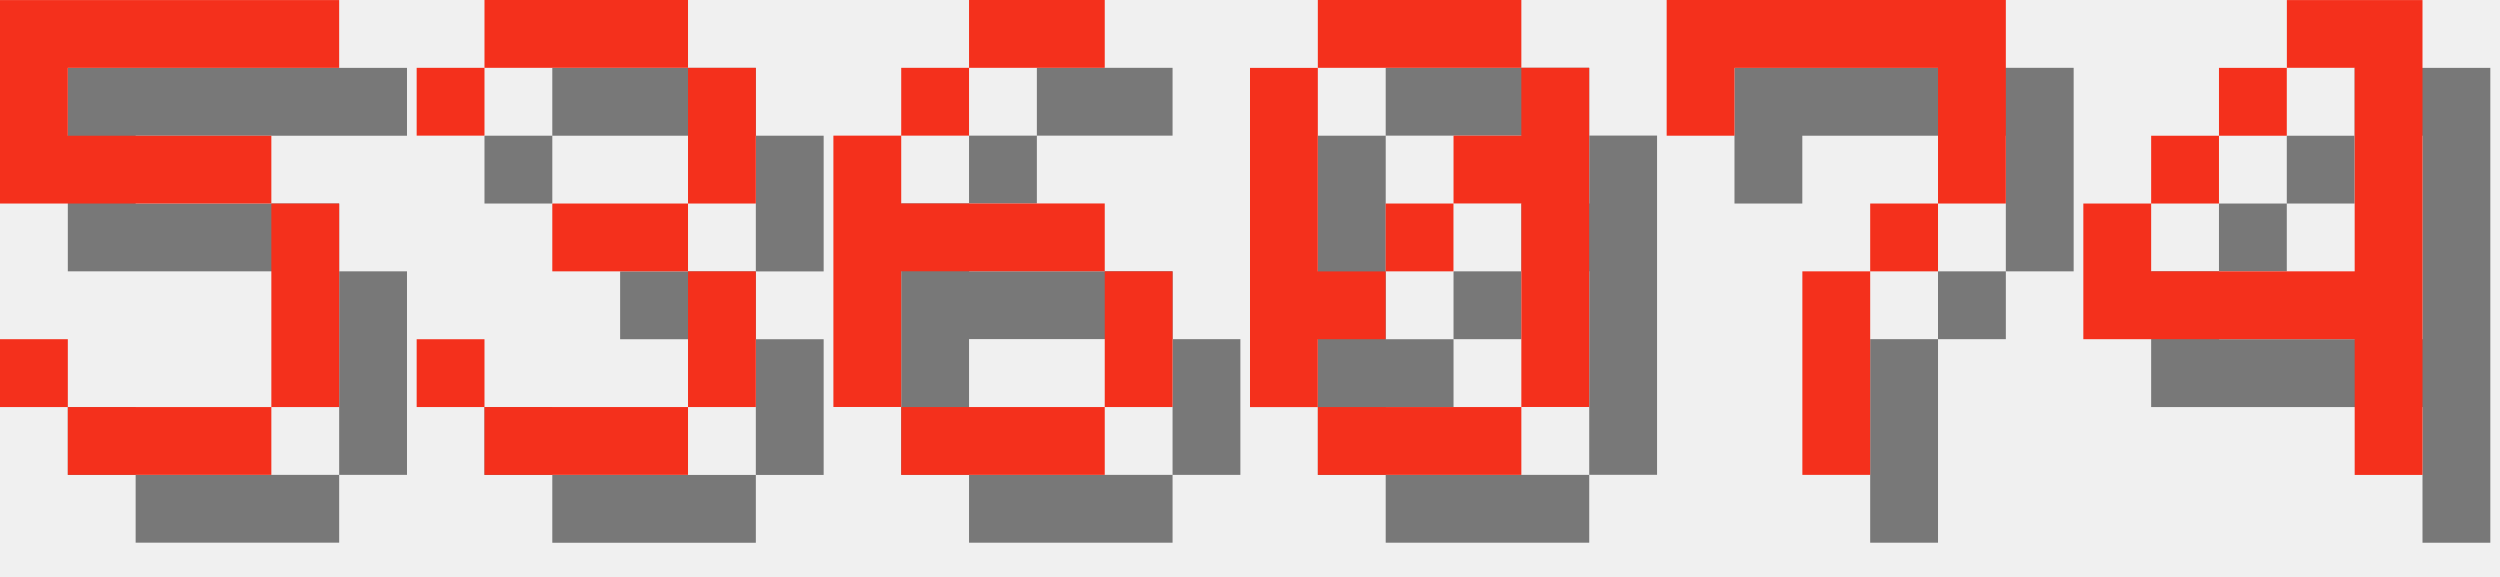
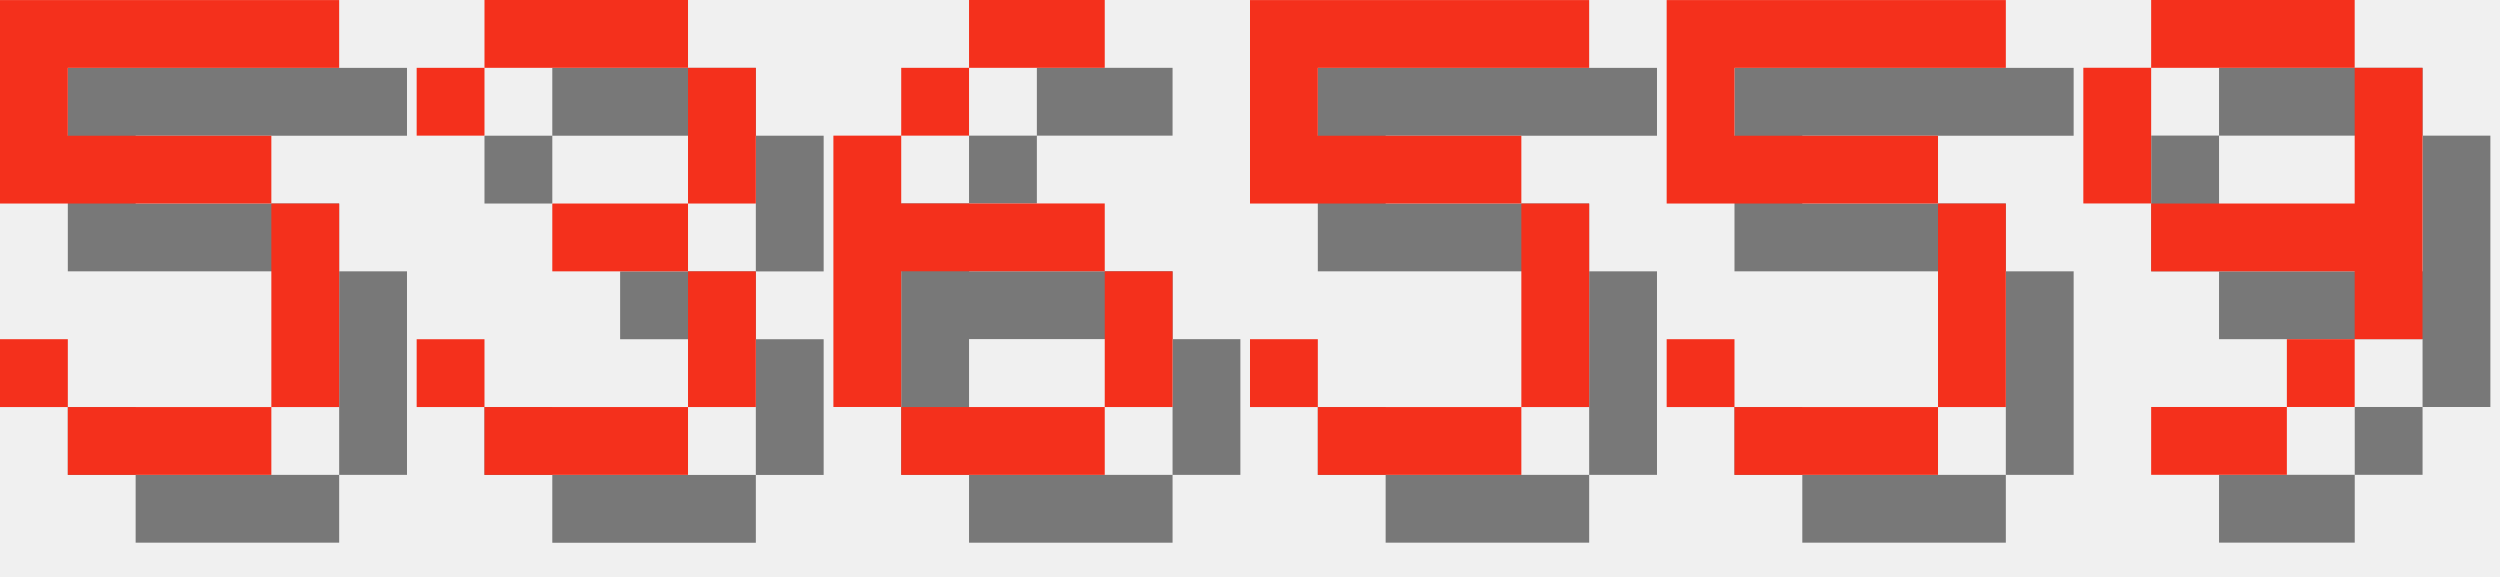
<svg xmlns="http://www.w3.org/2000/svg" version="1.1" width="156.0" height="36">
  <style>
        .text-foreground {
            fill: #F4301C;
        }
        .text-shadow {
            fill: #000000;
            fill-opacity: 0.5;
        }
    </style>
  <g class="digit" id="digit_5" transform="translate(0.0, 0), scale(4)">
    <path id="digit_5_shadow" class="text-shadow" d="m1.058 1.058v3.175h4.233v3.175h-3.175v-1.058h-1.058v1.058h1.058v1.058h3.175v-1.058h1.058v-3.175h-1.058v-1.058h-3.175v-1.058h4.233v-1.058h-5.292z" fill-opacity=".5" style="paint-order:stroke fill markers" />
    <path id="digit_5_fg" class="text-foreground" d="m0 0v3.175h4.233v3.175h-3.175v-1.058h-1.058v1.058h1.058v1.058h3.175v-1.058h1.058v-3.175h-1.058v-1.058h-3.175v-1.058h4.233v-1.058h-5.292z" fill="#fff" style="paint-order:stroke fill markers" />
  </g>
  <g class="digit" id="digit_3" transform="translate(26.0, 0), scale(4)">
    <path id="digit_3_shadow" class="text-shadow" d="m1.058 2.117v1.058h1.058v-1.058h3.175v2.117h-2.117v1.058h2.117v2.117h-3.175v-1.058h-1.058v1.058h1.058v1.058h3.175v-1.058h1.058v-2.117h-1.058v-1.058h1.058v-2.117h-1.058v-1.058h-3.175v1.058h-1.058z" fill-opacity=".5" style="paint-order:stroke fill markers" />
    <path id="digit_3_fg" class="text-foreground" d="m0 1.058v1.058h1.058v-1.058h3.175v2.117h-2.117v1.058h2.117v2.117h-3.175v-1.058h-1.058v1.058h1.058v1.058h3.175v-1.058h1.058v-2.117h-1.058v-1.058h1.058v-2.117h-1.058v-1.058h-3.175v1.058h-1.058z" fill="#fff" style="paint-order:stroke fill markers" />
  </g>
  <g class="digit" id="digit_6" transform="translate(52.0, 0), scale(4)">
    <path id="digit_6_shadow" class="text-shadow" d="m3.175 1.058v1.058h2.117v-1.058h-2.117zm0 1.058h-1.058v1.058h1.058v-1.058zm-1.058 1.058h-1.058v4.233h1.058v-2.117h3.175v-1.058h-3.175v-1.058zm3.175 2.117v2.117h1.058v-2.117h-1.058zm0 2.117h-3.175v1.058h3.175v-1.058z" fill-opacity=".5" style="paint-order:stroke fill markers" />
    <path id="digit_6_fg" class="text-foreground" d="m2.117 0v1.058h2.117v-1.058h-2.117zm0 1.058h-1.058v1.058h1.058v-1.058zm-1.058 1.058h-1.058v4.233h1.058v-2.117h3.175v-1.058h-3.175v-1.058zm3.175 2.117v2.117h1.058v-2.117h-1.058zm0 2.117h-3.175v1.058h3.175v-1.058z" fill="#fff" style="paint-order:stroke fill markers" />
  </g>
-   <g class="digit" id="digit_0" transform="translate(78.0, 0), scale(4)">
-     <path id="digit_0_shadow" class="text-shadow" d="m2.117 1.058v1.058h3.175v-1.058h-3.175zm3.175 1.058v1.058h-1.058v1.058h1.058v3.175h1.058v-5.292h-1.058zm0 5.292h-3.175v1.058h3.175v-1.058zm-3.175 0v-1.058h1.058v-1.058h-1.058v-3.175h-1.058v5.292h1.058zm1.058-2.117h1.058v-1.058h-1.058v1.058z" fill-opacity=".5" style="paint-order:stroke fill markers" />
-     <path id="digit_0_fg" class="text-foreground" d="m1.058 0v1.058h3.175v-1.058h-3.175zm3.175 1.058v1.058h-1.058v1.058h1.058v3.175h1.058v-5.292h-1.058zm0 5.292h-3.175v1.058h3.175v-1.058zm-3.175 0v-1.058h1.058v-1.058h-1.058v-3.175h-1.058v5.292h1.058zm1.058-2.117h1.058v-1.058h-1.058v1.058z" fill="#fff" style="paint-order:stroke fill markers" />
+   <g class="digit" id="digit_5" transform="translate(78.0, 0), scale(4)">
+     <path id="digit_5_shadow" class="text-shadow" d="m1.058 1.058v3.175h4.233v3.175h-3.175v-1.058h-1.058v1.058h1.058v1.058h3.175v-1.058h1.058v-3.175h-1.058v-1.058h-3.175v-1.058h4.233v-1.058h-5.292z" fill-opacity=".5" style="paint-order:stroke fill markers" />
+     <path id="digit_5_fg" class="text-foreground" d="m0 0v3.175h4.233v3.175h-3.175v-1.058h-1.058v1.058h1.058v1.058h3.175v-1.058h1.058v-3.175h-1.058v-1.058h-3.175v-1.058h4.233v-1.058h-5.292z" fill="#fff" style="paint-order:stroke fill markers" />
  </g>
-   <g class="digit" id="digit_7" transform="translate(104.0, 0), scale(4)">
-     <path id="digit_7_shadow" class="text-shadow" d="m1.058 1.058 2e-6 2.117h1.058v-1.058h3.175v1.058l2e-7 1.058h-1.058v1.058h-1.058l4e-7 3.175 1.058 1e-7v-3.175h1.058v-1.058h1.058l5e-7 -1.058v-2.117z" fill-opacity=".5" style="paint-order:stroke fill markers" />
-     <path id="digit_7_fg" class="text-foreground" d="m0 0 2e-6 2.117h1.058v-1.058h3.175v1.058l2e-7 1.058h-1.058v1.058h-1.058l4e-7 3.175 1.058 1e-7v-3.175h1.058v-1.058h1.058l5e-7 -1.058v-2.117z" fill="#fff" style="paint-order:stroke fill markers" />
+   <g class="digit" id="digit_5" transform="translate(104.0, 0), scale(4)">
+     <path id="digit_5_shadow" class="text-shadow" d="m1.058 1.058v3.175h4.233v3.175h-3.175v-1.058h-1.058v1.058h1.058v1.058h3.175v-1.058h1.058v-3.175h-1.058v-1.058h-3.175v-1.058h4.233v-1.058h-5.292z" fill-opacity=".5" style="paint-order:stroke fill markers" />
+     <path id="digit_5_fg" class="text-foreground" d="m0 0v3.175h4.233v3.175h-3.175v-1.058h-1.058v1.058h1.058v1.058h3.175v-1.058h1.058v-3.175h-1.058v-1.058h-3.175v-1.058h4.233v-1.058h-5.292z" fill="#fff" style="paint-order:stroke fill markers" />
  </g>
-   <g class="digit" id="digit_4" transform="translate(130.0, 0), scale(4)">
-     <path id="digit_4_shadow" class="text-shadow" d="m4.233 1.058v1.058h1.058v3.175h-3.175v-1.058h-1.058v2.117h4.233v2.117h1.058v-7.408h-2.117zm-2.117 3.175h1.058v-1.058h-1.058v1.058zm1.058-1.058h1.058v-1.058h-1.058v1.058z" fill-opacity=".5" style="paint-order:stroke fill markers" />
-     <path id="digit_4_fg" class="text-foreground" d="m3.175 0v1.058h1.058v3.175h-3.175v-1.058h-1.058v2.117h4.233v2.117h1.058v-7.408h-2.117zm-2.117 3.175h1.058v-1.058h-1.058v1.058zm1.058-1.058h1.058v-1.058h-1.058v1.058z" fill="#fff" style="paint-order:stroke fill markers" />
+   <g class="digit" id="digit_9" transform="translate(130.0, 0), scale(4)">
+     <path id="digit_9_shadow" class="text-shadow" d="m2.117 1.058v1.058h3.175v-1.058h-3.175zm3.175 1.058v2.117h-3.175v1.058h3.175v1.058h1.058v-4.233h-1.058zm0 4.233h-1.058v1.058h1.058v-1.058zm-1.058 1.058h-2.117v1.058h2.117v-1.058zm-2.117-3.175v-2.117h-1.058v2.117h1.058z" fill-opacity=".5" style="paint-order:stroke fill markers" />
+     <path id="digit_9_fg" class="text-foreground" d="m1.058 0v1.058h3.175v-1.058h-3.175zm3.175 1.058v2.117h-3.175v1.058h3.175v1.058h1.058v-4.233h-1.058zm0 4.233h-1.058v1.058h1.058v-1.058zm-1.058 1.058h-2.117v1.058h2.117v-1.058zm-2.117-3.175v-2.117h-1.058v2.117h1.058z" fill="#fff" style="paint-order:stroke fill markers" />
  </g>
</svg>
